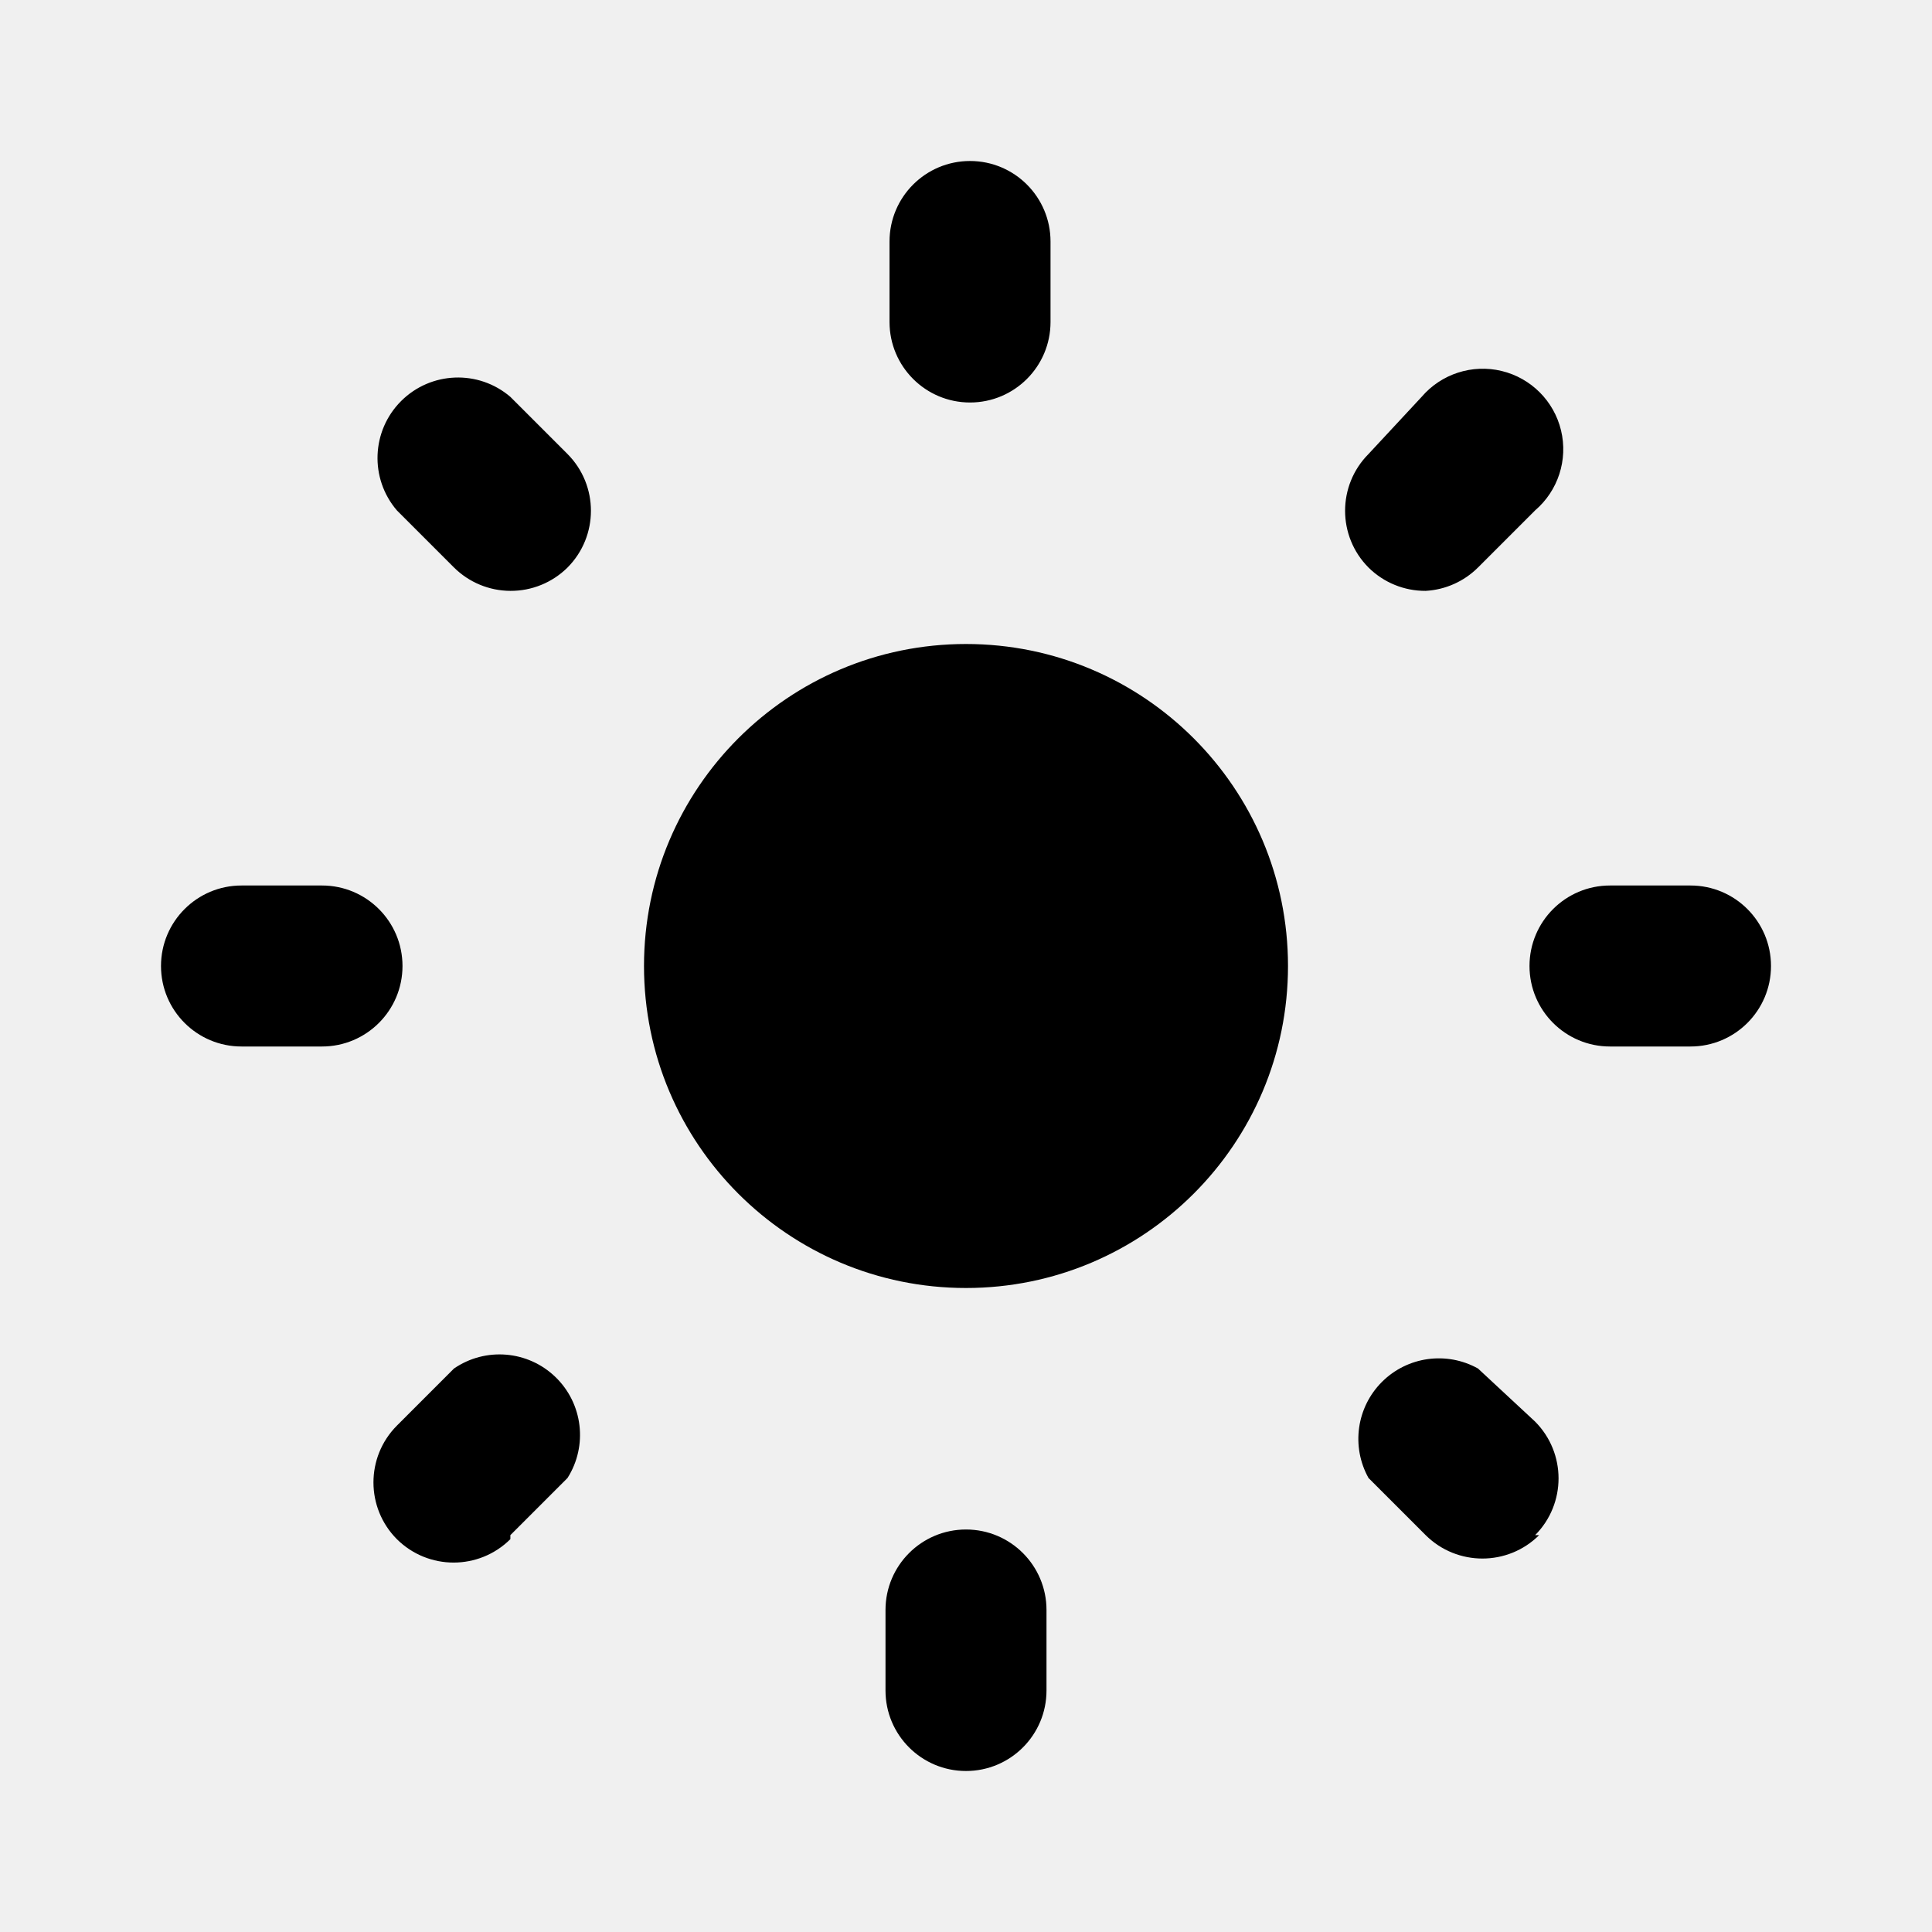
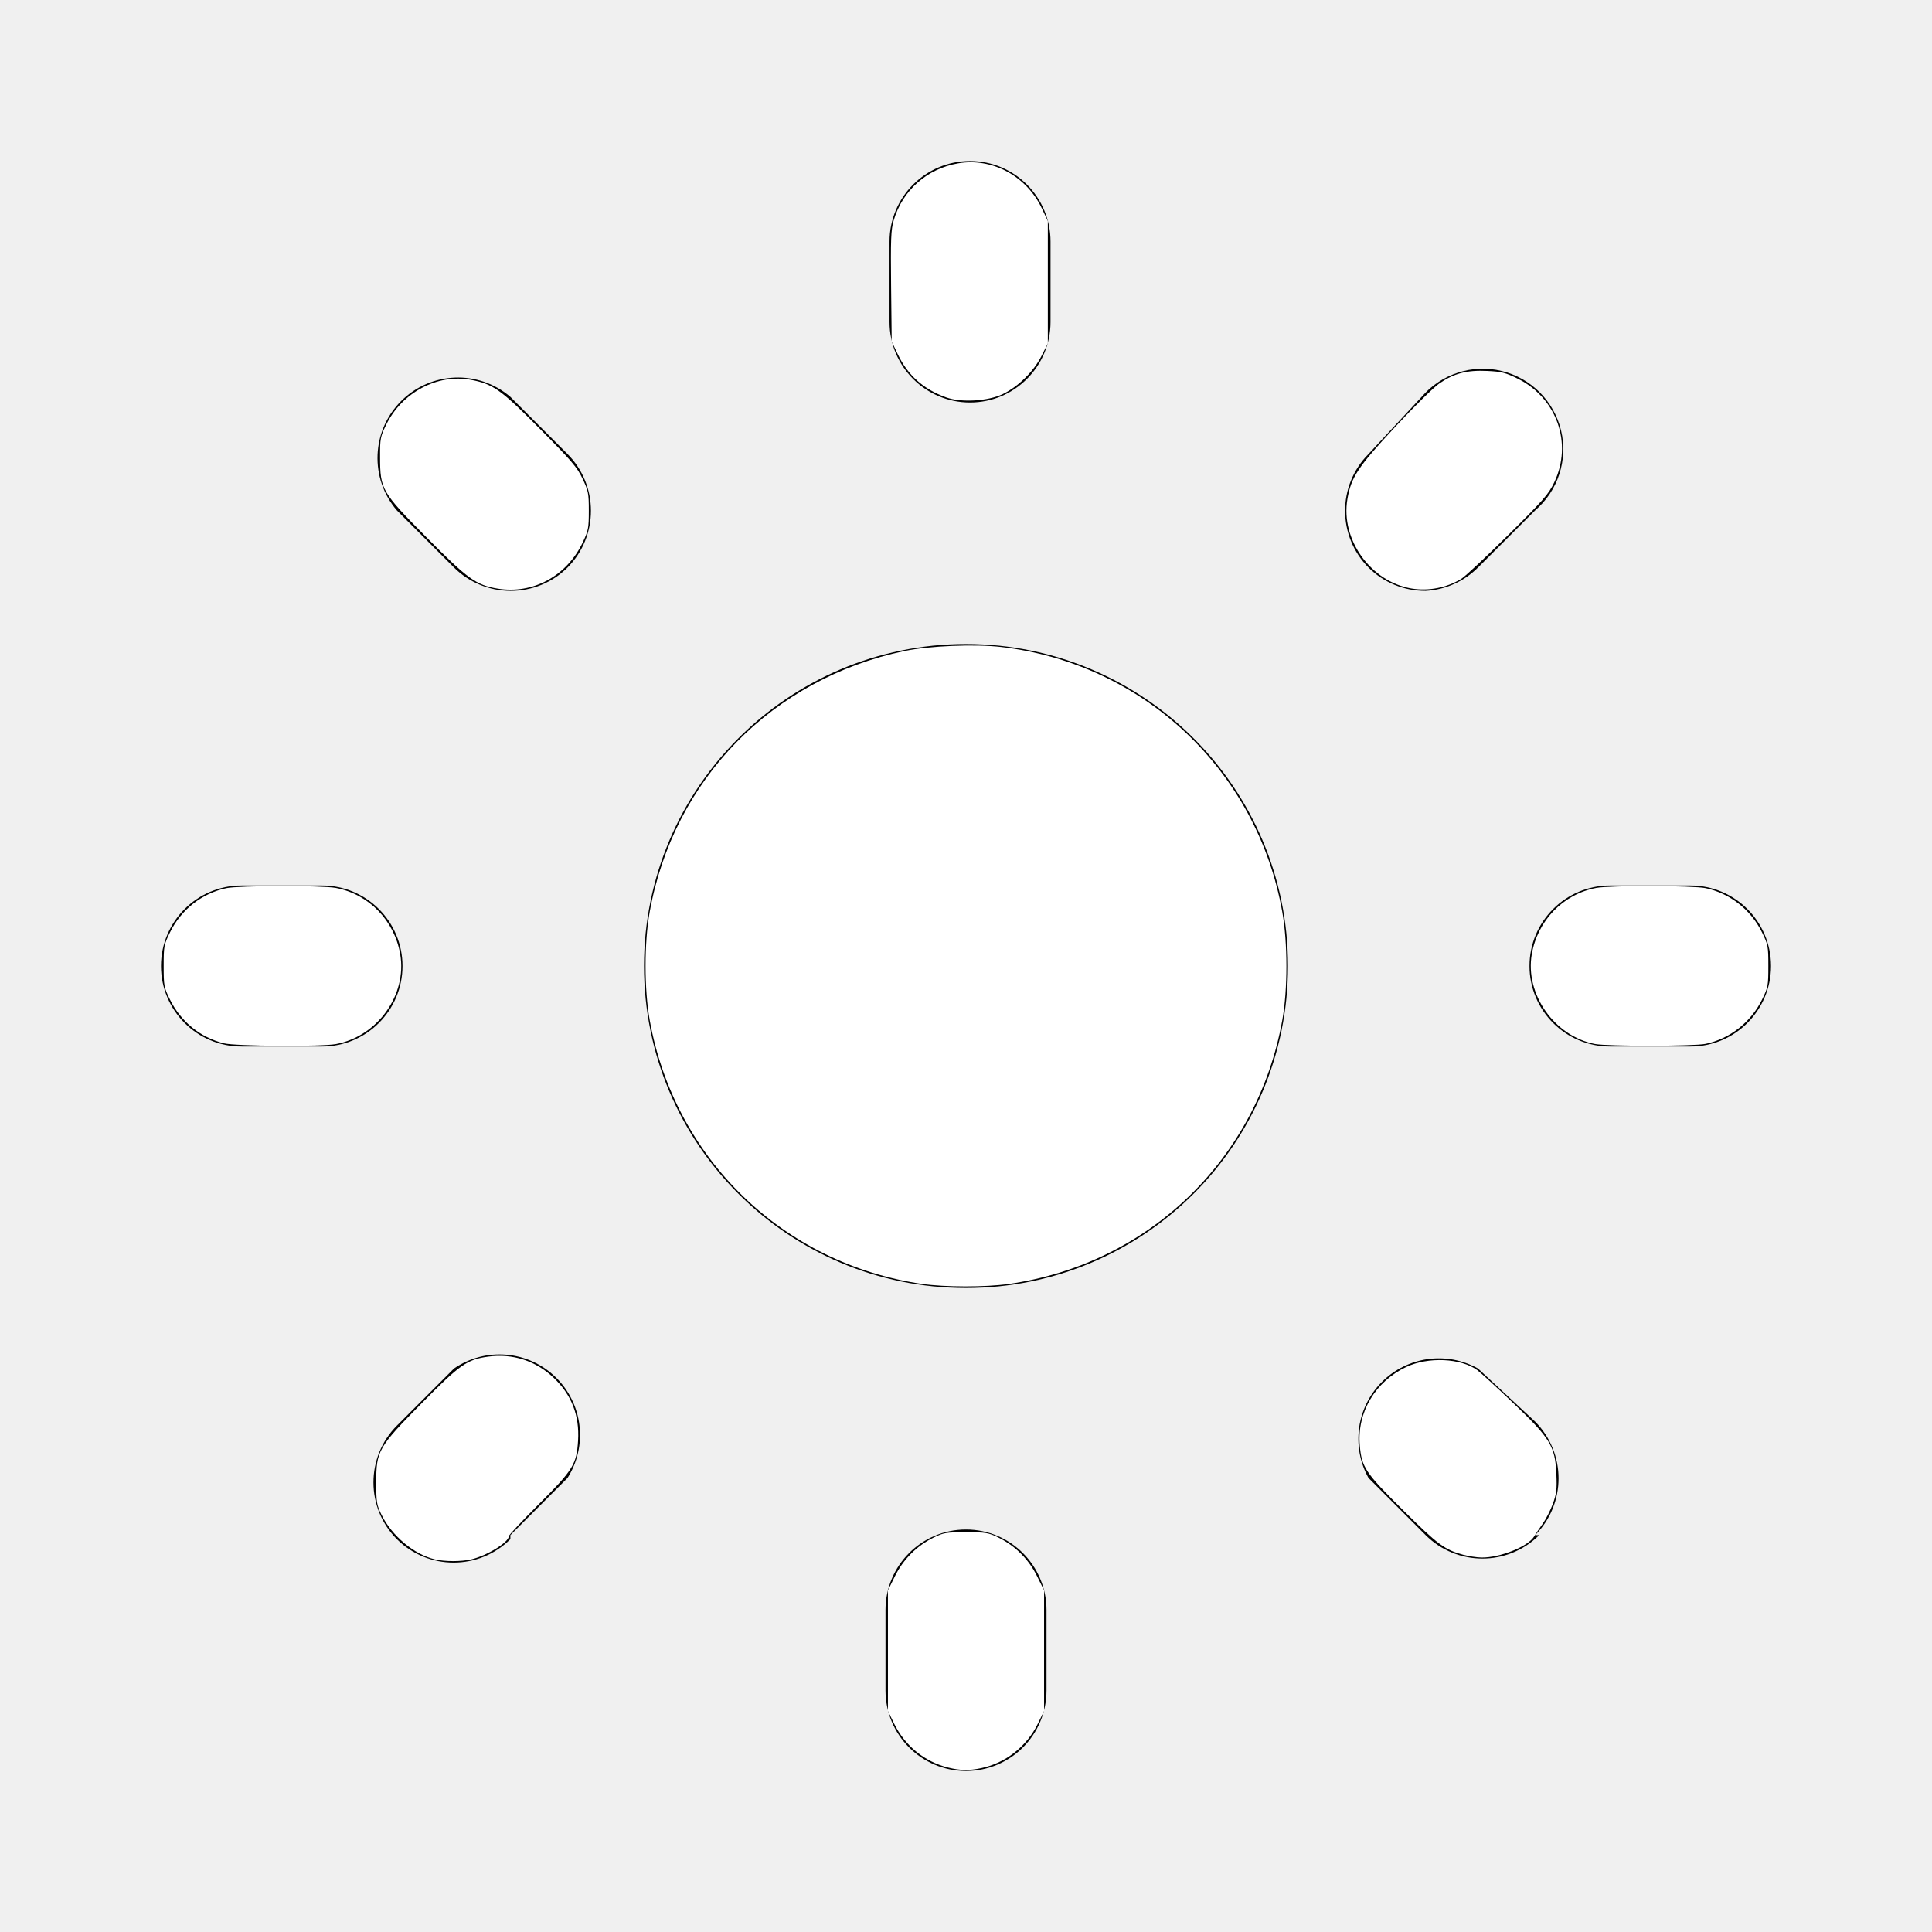
- <svg xmlns="http://www.w3.org/2000/svg" fill="#000000" width="800px" height="800px" viewBox="0 0 24 24" id="sun" class="icon glyph">
-   <path d="M16,12a4,4,0,1,1-4-4A4,4,0,0,1,16,12Zm-3,9V20a1,1,0,0,0-2,0v1a1,1,0,0,0,2,0Zm6.07-1.93a1,1,0,0,0,0-1.41L18.36,17A1,1,0,0,0,17,18.36l.71.71a1,1,0,0,0,1.41,0Zm-12.73,0,.71-.71A1,1,0,0,0,5.64,17l-.71.71a1,1,0,0,0,0,1.41,1,1,0,0,0,1.41,0ZM22,12a1,1,0,0,0-1-1H20a1,1,0,0,0,0,2h1A1,1,0,0,0,22,12ZM5,12a1,1,0,0,0-1-1H3a1,1,0,0,0,0,2H4A1,1,0,0,0,5,12ZM18.36,7.05l.71-.71a1,1,0,1,0-1.41-1.41L17,5.64a1,1,0,0,0,0,1.41,1,1,0,0,0,.71.29A1,1,0,0,0,18.36,7.05Zm-11.31,0a1,1,0,0,0,0-1.41l-.71-.71A1,1,0,0,0,4.93,6.34l.71.71a1,1,0,0,0,.7.29A1,1,0,0,0,7.05,7.05Zm6-3V3a1,1,0,0,0-2,0V4a1,1,0,0,0,2,0Z" />
+ <svg xmlns="http://www.w3.org/2000/svg" fill="#000000" width="800px" height="800px" viewBox="0 0 24 24" id="sun" class="icon glyph" version="1.1">
+   <defs id="defs23" />
+   <path d="M16,12a4,4,0,1,1-4-4A4,4,0,0,1,16,12Zm-3,9V20a1,1,0,0,0-2,0v1a1,1,0,0,0,2,0Zm6.07-1.93a1,1,0,0,0,0-1.41L18.36,17A1,1,0,0,0,17,18.36l.71.71a1,1,0,0,0,1.41,0Zm-12.73,0,.71-.71A1,1,0,0,0,5.64,17l-.71.71a1,1,0,0,0,0,1.41,1,1,0,0,0,1.41,0ZM22,12a1,1,0,0,0-1-1H20a1,1,0,0,0,0,2h1A1,1,0,0,0,22,12ZM5,12a1,1,0,0,0-1-1H3a1,1,0,0,0,0,2H4A1,1,0,0,0,5,12ZM18.36,7.05l.71-.71a1,1,0,1,0-1.41-1.41L17,5.64a1,1,0,0,0,0,1.41,1,1,0,0,0,.71.29A1,1,0,0,0,18.36,7.05Zm-11.31,0a1,1,0,0,0,0-1.41l-.71-.71A1,1,0,0,0,4.93,6.34l.71.71a1,1,0,0,0,.7.29A1,1,0,0,0,7.05,7.05Zm6-3V3a1,1,0,0,0-2,0V4a1,1,0,0,0,2,0Z" id="path18" />
+   <path style="fill:#ffffff;stroke-width:0.779" d="m 381.646,531.616 c -57.429,-8.386 -102.376,-51.996 -112.629,-109.277 -2.267,-12.665 -2.271,-31.992 -0.009,-44.626 9.812,-54.804 50.712,-96.672 105.675,-108.177 10.085,-2.111 29.12,-2.893 39.884,-1.638 59.022,6.879 105.988,51.167 116.404,109.763 2.262,12.723 2.271,32.066 0.021,44.626 -10.328,57.659 -55.36,101.131 -113.293,109.367 -9.683,1.377 -26.489,1.359 -36.053,-0.038 z" id="path198" transform="scale(0.03)" />
+   <path style="fill:#ffffff;stroke-width:0.779" d="m 660.313,432.273 c -16.696,-3.286 -28.866,-20.632 -26.042,-37.12 2.392,-13.962 12.984,-24.882 26.652,-27.474 5.674,-1.076 40.197,-1.006 45.368,0.092 10.056,2.135 18.714,8.951 23.36,18.39 2.447,4.97 2.579,5.677 2.579,13.839 0,8.162 -0.132,8.869 -2.579,13.839 -4.647,9.439 -13.305,16.255 -23.36,18.39 -4.81,1.021 -40.835,1.055 -45.978,0.043 z" id="path200" transform="scale(0.03)" />
+   <path style="fill:#ffffff;stroke-width:0.779" d="m 584.615,243.7 c -16.946,-2.727 -29.563,-20.249 -26.683,-37.058 1.554,-9.072 4.297,-13.216 19.735,-29.817 7.77,-8.354 16.053,-16.505 18.408,-18.113 6.046,-4.127 11.386,-5.509 19.747,-5.109 5.925,0.283 7.586,0.703 12.625,3.194 16.201,8.007 22.827,26.795 15.136,42.919 -2.358,4.943 -4.431,7.312 -19.161,21.901 -9.085,8.997 -17.814,17.146 -19.399,18.108 -5.978,3.63 -13.477,5.091 -20.408,3.976 z" id="path202" transform="scale(0.03)" />
+   <path style="fill:#ffffff;stroke-width:0.779" d="m 391.811,164.563 c -9.441,-3.37 -15.951,-9.188 -20.115,-17.977 l -2.465,-5.203 -0.248,-22.793 c -0.211,-19.465 -0.058,-23.445 1.049,-27.254 3.625,-12.47 13.807,-21.489 26.767,-23.712 14.003,-2.401 28.264,5.279 34.587,18.628 l 2.499,5.277 v 25.316 25.316 l -2.623,5.227 c -3.225,6.426 -9.632,12.729 -16.072,15.812 -6.104,2.922 -17.199,3.568 -23.379,1.362 z" id="path204" transform="scale(0.03)" />
+   <path style="fill:#ffffff;stroke-width:0.779" d="m 206.037,243.727 c -8.835,-1.45 -12.357,-3.986 -29.296,-21.092 -18.75,-18.936 -19.324,-19.925 -19.365,-33.346 -0.023,-7.699 0.126,-8.488 2.549,-13.442 6.501,-13.294 21.196,-21.12 34.912,-18.593 9.287,1.711 12.513,4 28.873,20.482 13.006,13.104 15.282,15.767 17.527,20.512 2.385,5.041 2.58,6.041 2.58,13.242 0,7.149 -0.205,8.223 -2.494,13.054 -6.618,13.971 -20.629,21.588 -35.286,19.183 z" id="path206" transform="scale(0.03)" />
+   <path style="fill:#ffffff;stroke-width:0.779" d="M 92.697,432.007 C 82.933,429.584 74.875,423.033 70.349,413.839 67.902,408.869 67.77,408.162 67.77,400 c 0,-8.217 0.119,-8.843 2.664,-14.012 4.607,-9.357 13.191,-16.076 23.275,-18.217 5.171,-1.098 39.694,-1.168 45.368,-0.092 13.667,2.592 24.26,13.512 26.652,27.474 2.876,16.792 -9.409,33.963 -26.595,37.17 -6.04,1.127 -41.596,0.885 -46.437,-0.316 z" id="path208" transform="scale(0.03)" />
+   <path style="fill:#ffffff;stroke-width:0.779" d="m 180.033,645.677 c -8.558,-2.009 -17.764,-9.7 -22.042,-18.415 -2.024,-4.123 -2.198,-5.185 -2.198,-13.435 0,-13.144 0.799,-14.529 18.996,-32.939 15.759,-15.943 18.609,-17.938 27.317,-19.129 10.199,-1.395 19.747,1.695 27.195,8.799 7.406,7.064 10.695,15.547 10.064,25.961 -0.593,9.802 -2.019,12.114 -16.22,26.294 -6.839,6.829 -12.435,12.794 -12.435,13.254 0,2.523 -9.091,8.135 -15.612,9.638 -4.166,0.96 -10.91,0.947 -15.065,-0.028 z" id="path210" transform="scale(0.03)" />
+   <path style="fill:#ffffff;stroke-width:0.779" d="m 392.6,731.91 c -9.774,-2.426 -17.874,-9.018 -22.366,-18.202 l -2.561,-5.236 V 683.504 658.537 l 2.928,-5.925 c 3.422,-6.925 9.06,-12.555 15.964,-15.944 4.123,-2.024 5.185,-2.198 13.435,-2.198 8.25,0 9.312,0.174 13.435,2.198 6.905,3.389 12.541,9.02 15.964,15.945 l 2.928,5.926 v 24.966 24.966 l -2.561,5.236 c -4.613,9.431 -13.312,16.287 -23.378,18.425 -5.11,1.085 -8.756,1.026 -13.788,-0.223 z" id="path212" transform="scale(0.03)" />
+   <path style="fill:#ffffff;stroke-width:0.779" d="m 605.843,643.782 c -7.583,-2.042 -10.464,-4.182 -24.885,-18.485 -15.681,-15.552 -17.143,-17.75 -17.91,-26.923 -1.135,-13.569 6.423,-26.285 19.218,-32.331 9.078,-4.29 22.686,-3.682 29.453,1.315 1.411,1.042 8.147,7.212 14.969,13.711 15.339,14.614 17.27,17.807 17.777,29.396 0.27,6.167 0.044,8.071 -1.438,12.153 -0.967,2.662 -2.849,6.374 -4.184,8.249 -1.334,1.875 -2.959,4.291 -3.611,5.369 -2.511,4.153 -14.159,8.808 -21.763,8.697 -1.945,-0.028 -5.377,-0.547 -7.625,-1.152 z" id="path214" transform="scale(0.03)" />
</svg>
